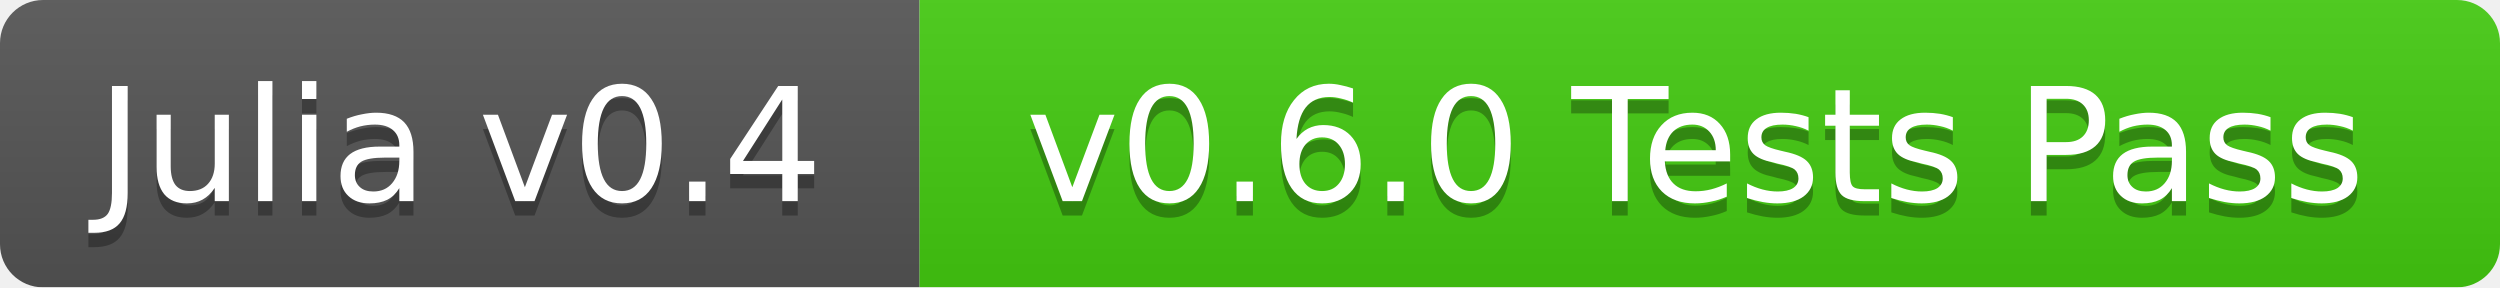
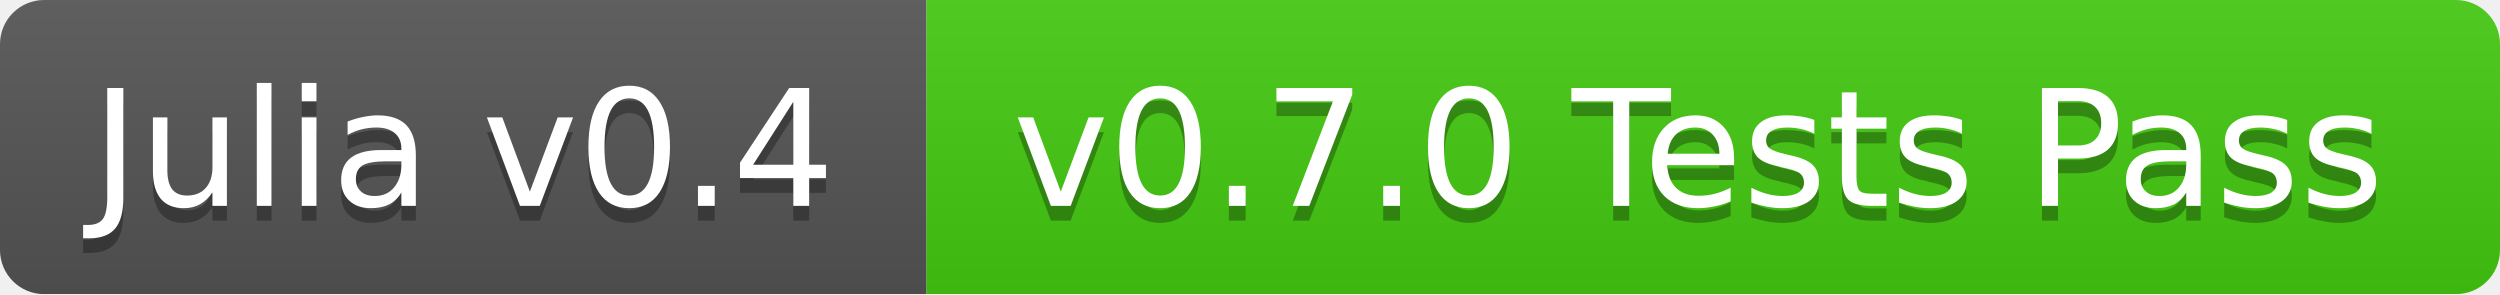
- <svg xmlns="http://www.w3.org/2000/svg" width="174" height="20">
+ <svg xmlns="http://www.w3.org/2000/svg" width="170" height="20">
  <linearGradient id="b" x2="0" y2="100%">
    <stop offset="0" stop-color="#bbb" stop-opacity=".1" />
    <stop offset="1" stop-opacity=".1" />
  </linearGradient>
  <mask id="a">
-     <rect width="174" height="20" rx="3" fill="#fff" />
+     <rect width="170" height="20" rx="3" fill="#fff" />
  </mask>
  <g mask="url(#a)">
-     <path fill="#555" d="M0 0h64v20H0z" />
-     <path fill="#4c1" d="M64 0h110v20H64z" />
-     <path fill="url(#b)" d="M0 0h174v20H0z" />
+     <path fill="#555" d="M0 0h63v20H0z" />
+     <path fill="#4c1" d="M63 0h107v20H63z" />
+     <path fill="url(#b)" d="M0 0h170v20H0z" />
  </g>
  <g fill="#fff" text-anchor="middle" font-family="DejaVu Sans,Verdana,Geneva,sans-serif" font-size="11">
-     <text x="32" y="15" fill="#010101" fill-opacity=".3">Julia v0.4</text>
-     <text x="32" y="14">Julia v0.4</text>
-     <text x="118" y="15" fill="#010101" fill-opacity=".3">v0.6.0 Tests Pass</text>
-     <text x="118" y="14">v0.6.0 Tests Pass</text>
+     <text x="31.5" y="15" fill="#010101" fill-opacity=".3">Julia v0.4</text>
+     <text x="31.5" y="14">Julia v0.4</text>
+     <text x="115.5" y="15" fill="#010101" fill-opacity=".3">v0.7.0 Tests Pass</text>
+     <text x="115.5" y="14">v0.7.0 Tests Pass</text>
  </g>
</svg>
